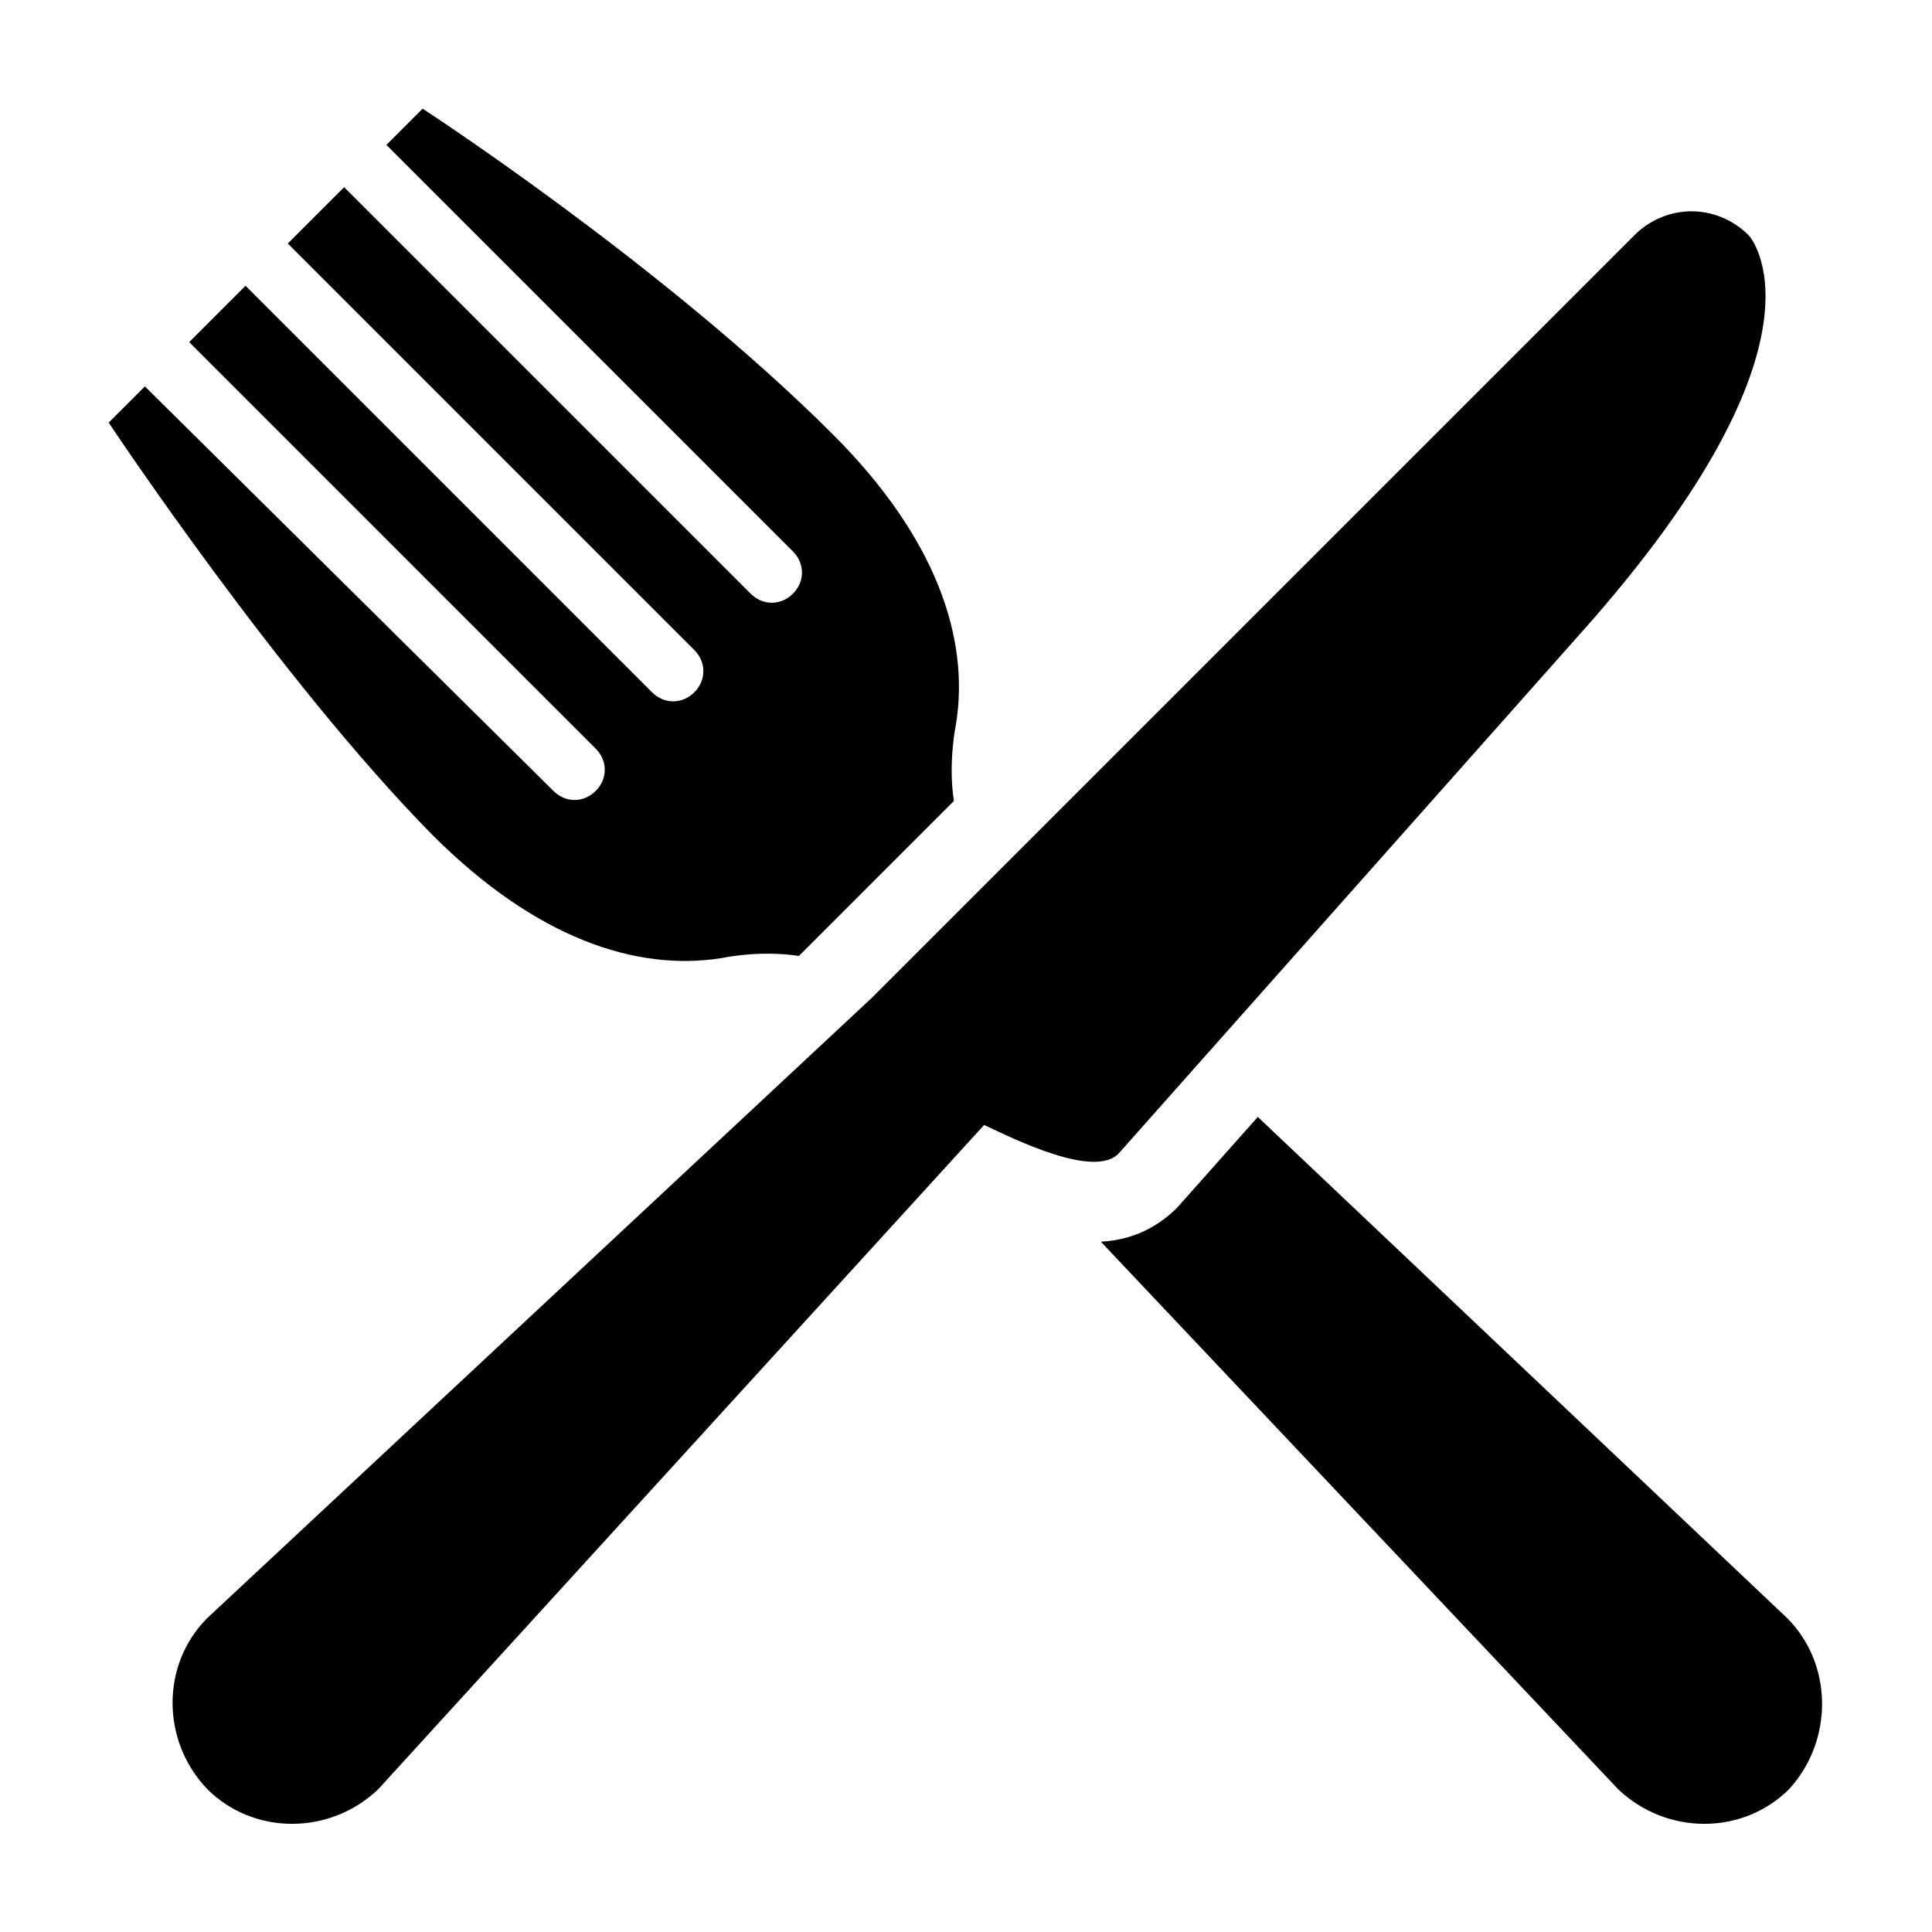
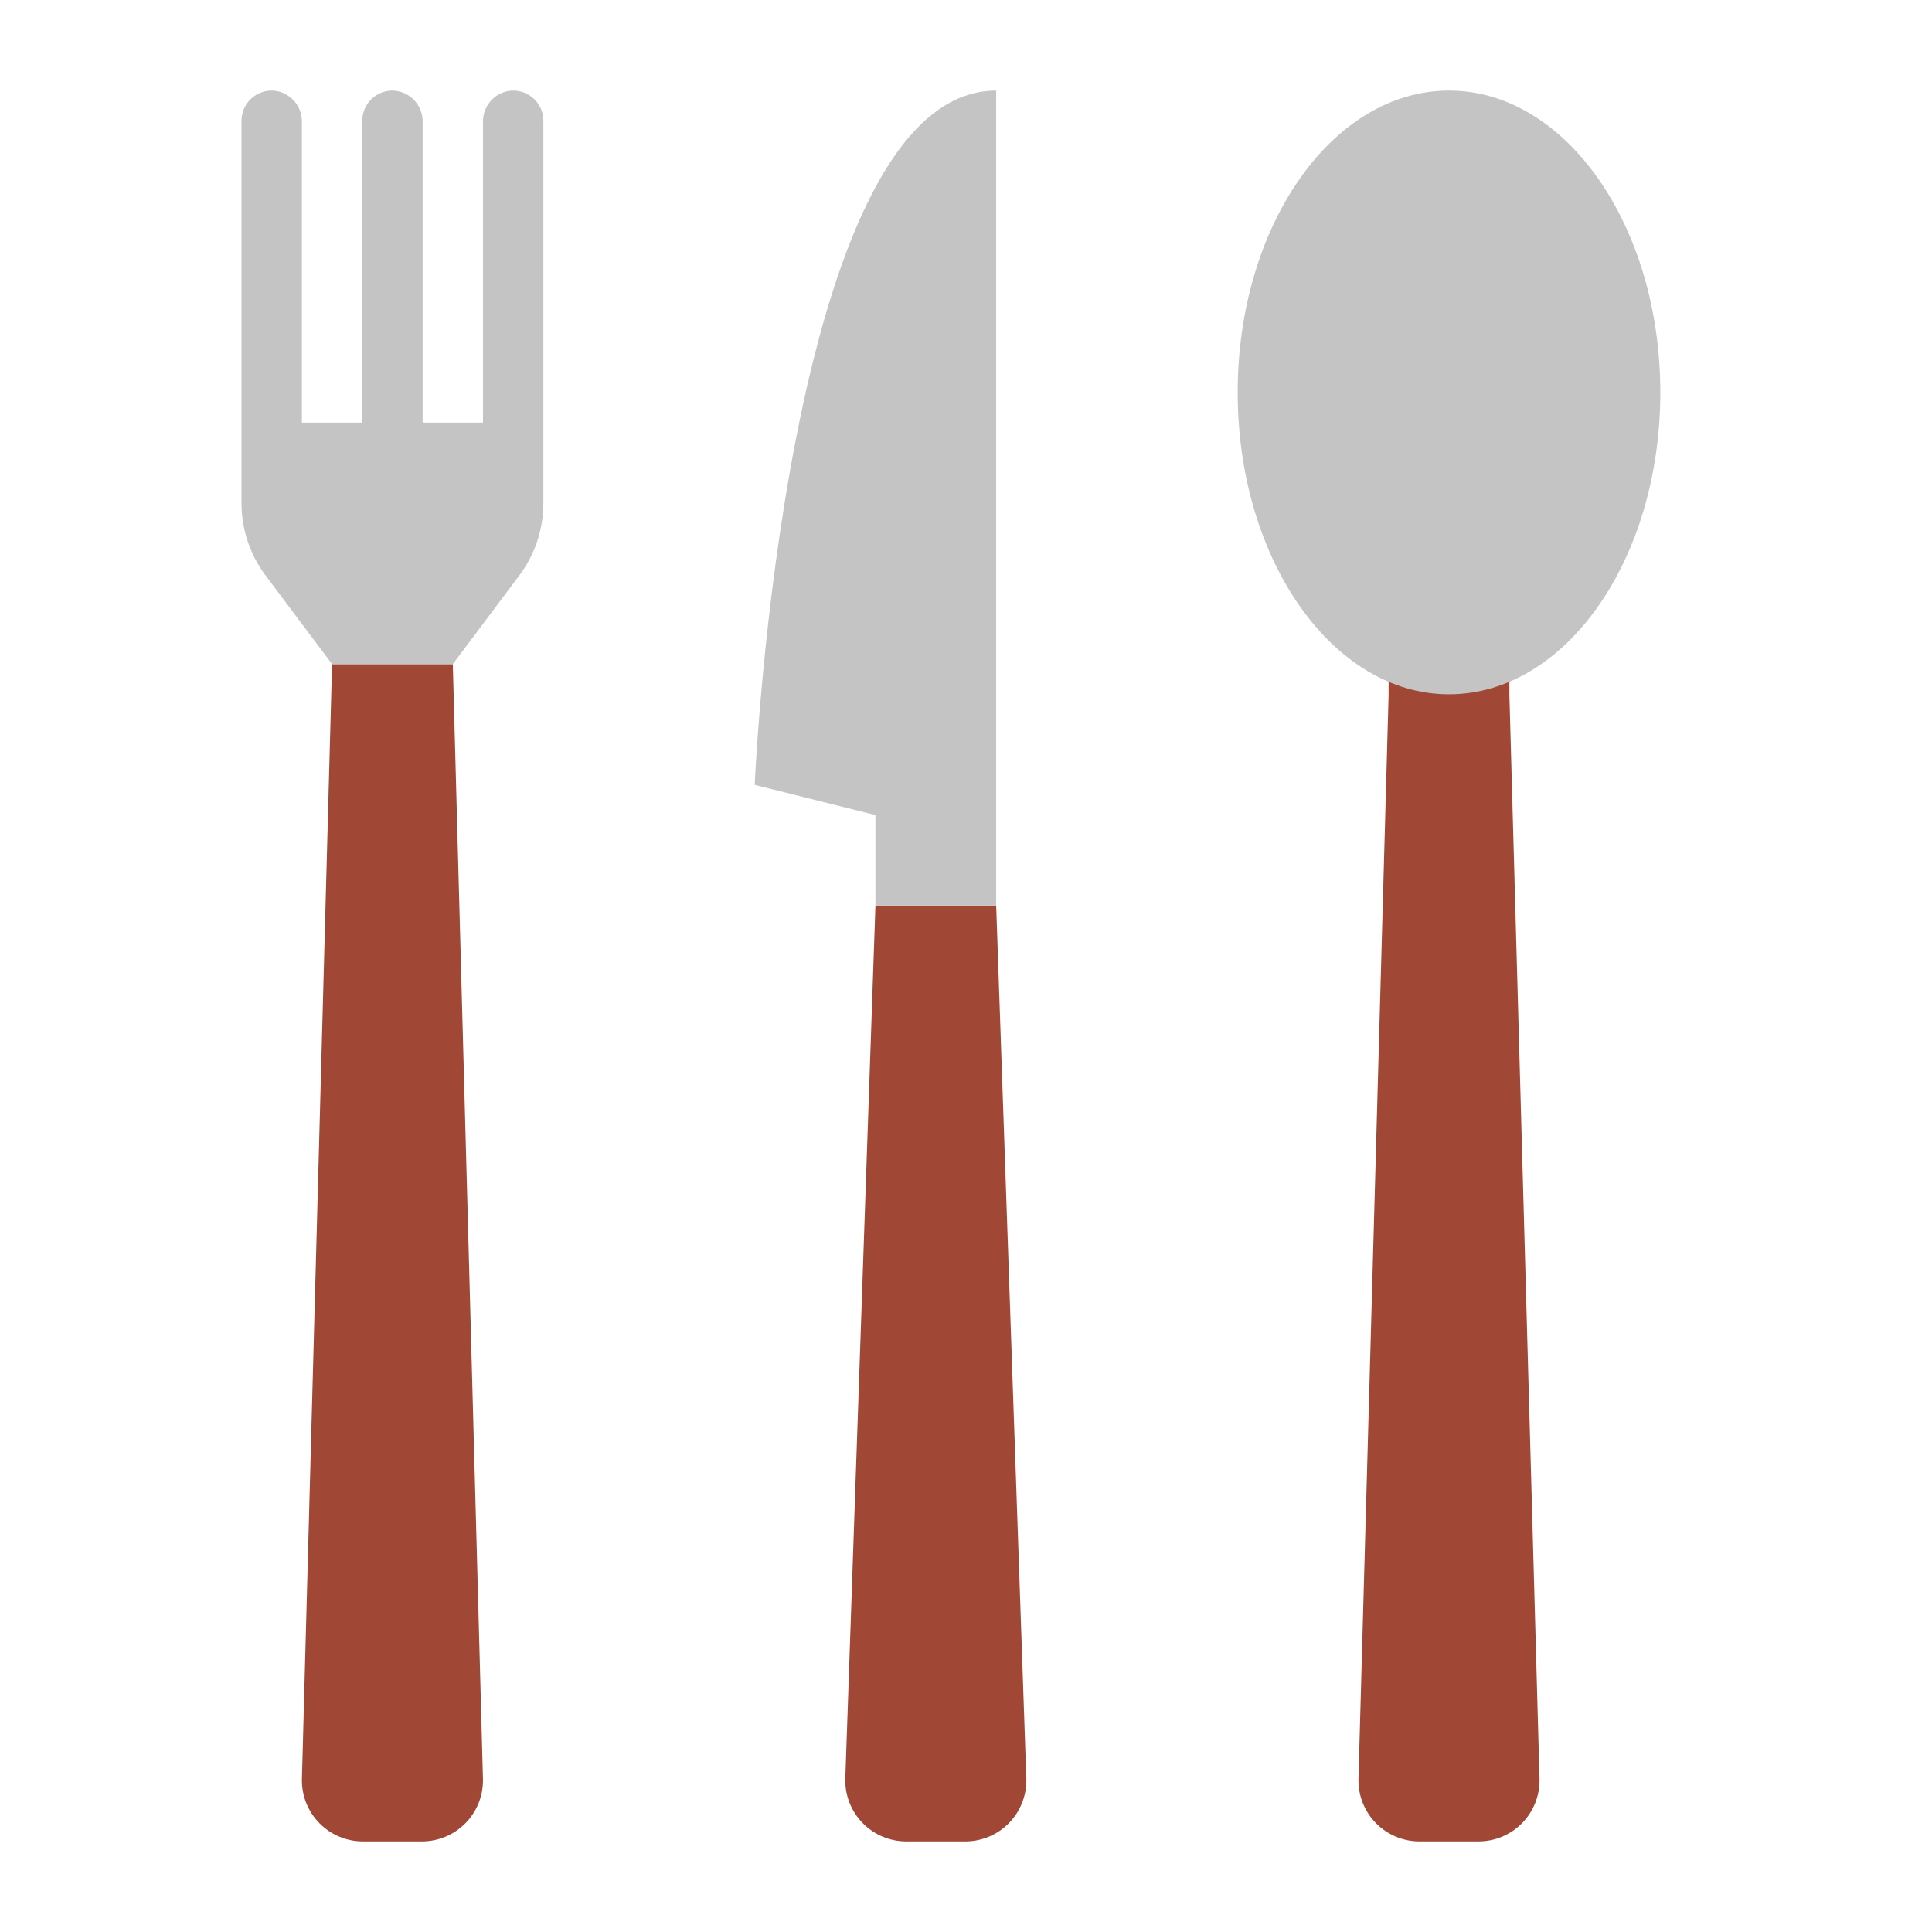
- <svg xmlns="http://www.w3.org/2000/svg" viewBox="0 0 96 96" id="Icons_ForkAndKnife" overflow="hidden">
-   <path d="M78.6 31.4C91.6 16.8 86.9 11.7 86.9 11.7 85.3 10.1 82.8 10.1 81.2 11.7L43.3 49.6 10.3 80.4C8 82.7 8 86.5 10.3 88.9 12.6 91.2 16.4 91.2 18.8 88.9L48.9 55.9C50.4 56.6 54.4 58.6 55.6 57.3L78.6 31.4Z" />
-   <path d="M88.8 80.4 62.5 55.5 58.5 60C57.8 60.7 56.6 61.6 54.7 61.7L80.4 88.9C82.8 91.2 86.6 91.2 88.9 88.9 91.1 86.5 91.1 82.7 88.8 80.4Z" />
-   <path d="M35.9 47.6C35.9 47.6 37.7 47.2 39.7 47.5L40.5 46.7 47.4 39.8C47.1 37.9 47.5 36 47.5 36 48.2 31.7 46.5 26.7 41.4 21.6 33 13.2 21 5.4 21 5.4L19.2 7.2 39.4 27.4C40 28 40 28.9 39.4 29.5 38.8 30.1 37.9 30.1 37.3 29.5L17.1 9.3 14.3 12.1 34.5 32.3C35.1 32.9 35.1 33.8 34.5 34.4 33.9 35 33 35 32.4 34.4L12.2 14.2 9.4 17 29.6 37.2C30.2 37.8 30.2 38.7 29.6 39.3 29 39.9 28.1 39.9 27.5 39.3L7.2 19.2 5.4 21C5.4 21 13.9 33.8 21.5 41.5 26.6 46.6 31.6 48.3 35.9 47.6Z" />
+ <svg xmlns="http://www.w3.org/2000/svg" id="Flat" height="512px" viewBox="0 0 512 512" width="512px" class="">
+   <g>
+     <g fill="#e74444">
+       <path d="m400 184v-16h-32v16l-7.991 287.484a16.168 16.168 0 0 0 16.349 16.516h15.285a16.168 16.168 0 0 0 16.348-16.516z" data-original="#E74444" class="" style="fill:#A04835" data-old_color="#E74444" />
+       <path d="m88 176-7.991 295.484a16.168 16.168 0 0 0 16.349 16.516h15.284a16.168 16.168 0 0 0 16.349-16.516l-7.991-295.484z" data-original="#E74444" class="" style="fill:#A04835" data-old_color="#E74444" />
+       <path d="m232 240-7.991 231.484a16.168 16.168 0 0 0 16.349 16.516h15.285a16.168 16.168 0 0 0 16.348-16.516l-7.991-231.484z" data-original="#E74444" class="" style="fill:#A04835" data-old_color="#E74444" />
+     </g>
+     <path d="m135.471 24.017a8.18 8.18 0 0 0 -7.471 8.255v79.728h-16v-79.726a8.183 8.183 0 0 0 -7.468-8.257 8 8 0 0 0 -8.532 7.983v80h-16v-79.728a8.18 8.18 0 0 0 -7.471-8.255 8 8 0 0 0 -8.529 7.983v101.333a32 32 0 0 0 6.4 19.2l17.6 23.467h32l17.6-23.467a32 32 0 0 0 6.4-19.2v-101.333a8 8 0 0 0 -8.529-7.983z" fill="#cfd1d3" data-original="#CFD1D3" class="active-path" style="fill:#C4C4C4" data-old_color="#cfd1d3" />
+     <ellipse cx="384" cy="104" fill="#cfd1d3" rx="56" ry="80" data-original="#CFD1D3" class="active-path" style="fill:#C4C4C4" data-old_color="#cfd1d3" />
+     <path d="m232 240v-24l-32-8s8-184 64-184v216z" fill="#cfd1d3" data-original="#CFD1D3" class="active-path" style="fill:#C4C4C4" data-old_color="#cfd1d3" />
+   </g>
</svg>
